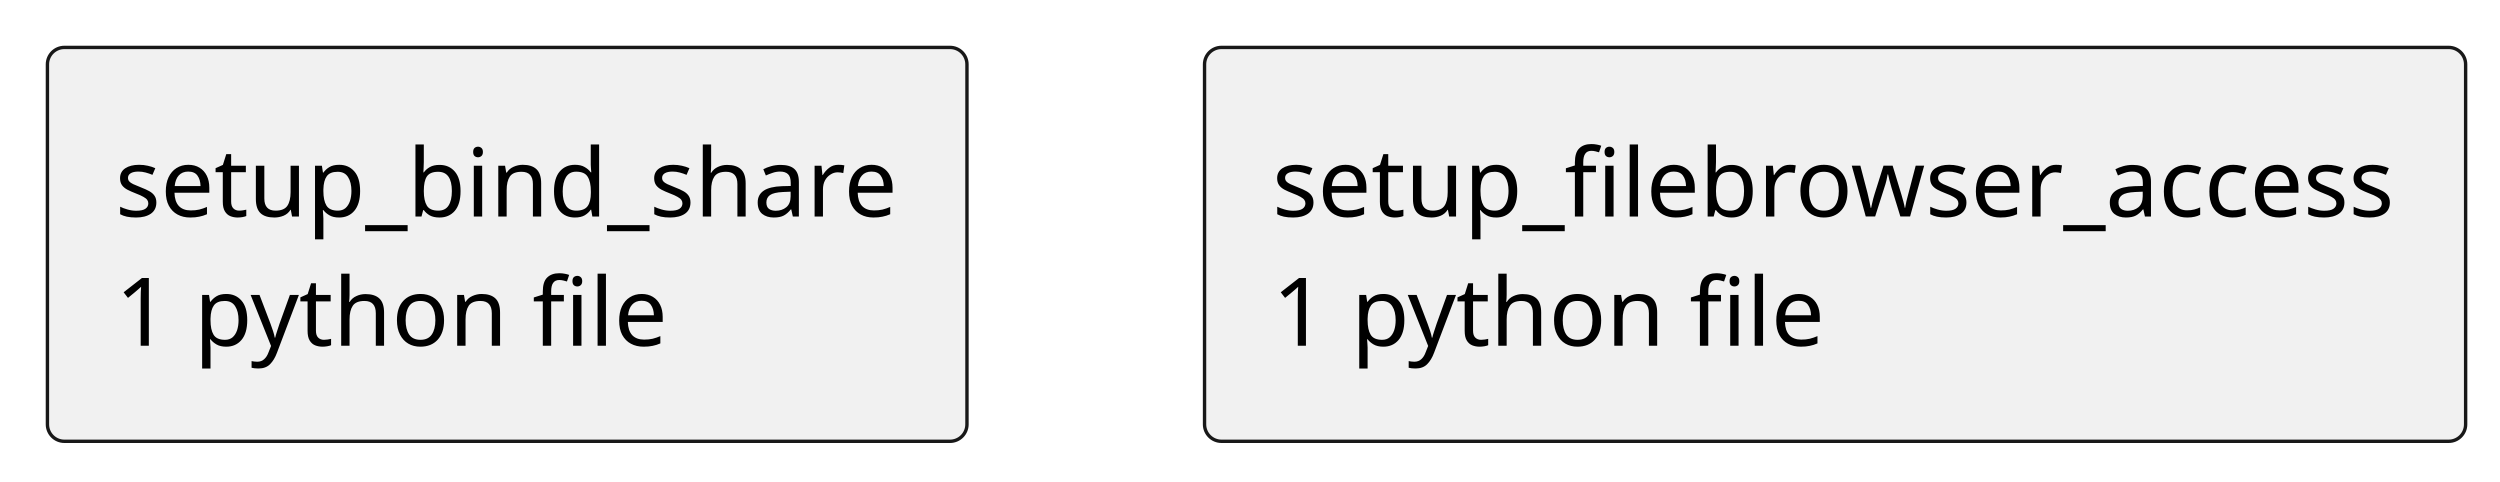
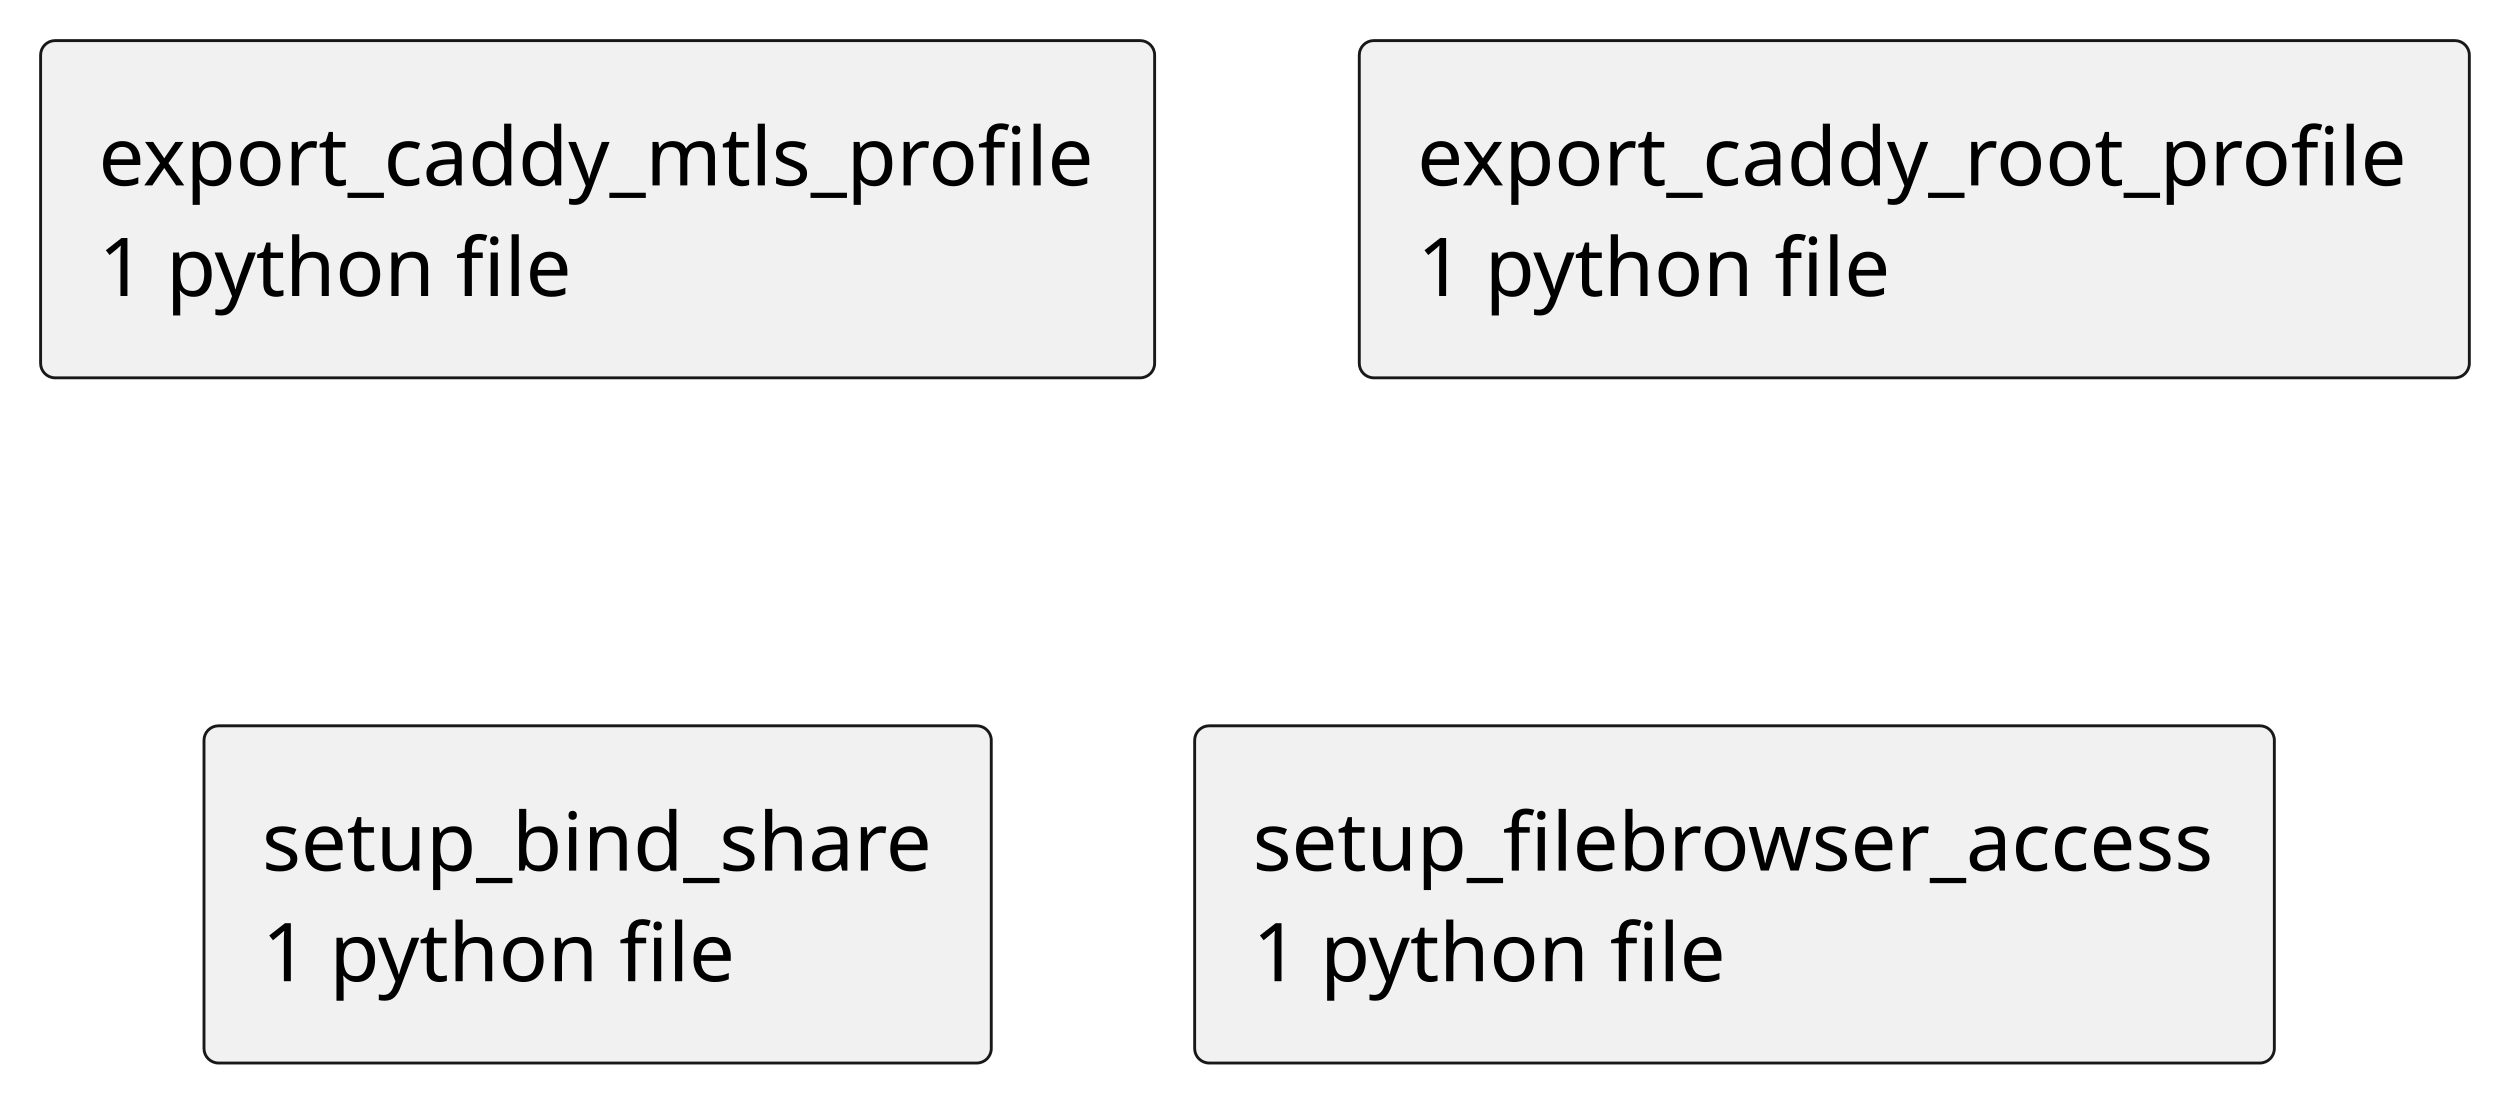
- <svg xmlns="http://www.w3.org/2000/svg" contentStyleType="text/css" data-diagram-type="DESCRIPTION" height="71px" preserveAspectRatio="none" style="width:369px;height:71px;background:#FFFFFF;" version="1.1" viewBox="0 0 369 71" width="369px" zoomAndPan="magnify">
+ <svg xmlns="http://www.w3.org/2000/svg" contentStyleType="text/css" data-diagram-type="DESCRIPTION" height="189px" preserveAspectRatio="none" style="width:431px;height:189px;background:#FFFFFF;" version="1.1" viewBox="0 0 431 189" width="431px" zoomAndPan="magnify">
  <defs />
  <g>
-     <g class="entity" data-qualified-name="setup_bind_share" data-source-line="4" id="ent0002">
-       <rect fill="#F1F1F1" height="58.136" rx="2.5" ry="2.5" style="stroke:#181818;stroke-width:0.5;" width="135.724" x="7" y="7" />
-       <text fill="#000000" font-family="sans-serif" font-size="14" lengthAdjust="spacing" textLength="115.724" x="17" y="31.966">setup_bind_share</text>
+     <g class="entity" data-qualified-name="export_caddy_mtls_profile" data-source-line="4" id="ent0002">
+       <rect fill="#F1F1F1" height="58.136" rx="2.5" ry="2.5" style="stroke:#181818;stroke-width:0.5;" width="192.059" x="7" y="7" />
+       <text fill="#000000" font-family="sans-serif" font-size="14" lengthAdjust="spacing" textLength="172.059" x="17" y="31.966">export_caddy_mtls_profile</text>
      <text fill="#000000" font-family="sans-serif" font-size="14" lengthAdjust="spacing" textLength="81.802" x="17" y="51.034">1 python file</text>
    </g>
-     <g class="entity" data-qualified-name="setup_filebrowser_access" data-source-line="5" id="ent0003">
-       <rect fill="#F1F1F1" height="58.136" rx="2.5" ry="2.5" style="stroke:#181818;stroke-width:0.5;" width="186.137" x="177.79" y="7" />
-       <text fill="#000000" font-family="sans-serif" font-size="14" lengthAdjust="spacing" textLength="166.137" x="187.79" y="31.966">setup_filebrowser_access</text>
-       <text fill="#000000" font-family="sans-serif" font-size="14" lengthAdjust="spacing" textLength="81.802" x="187.79" y="51.034">1 python file</text>
+     <g class="entity" data-qualified-name="export_caddy_root_profile" data-source-line="5" id="ent0003">
+       <rect fill="#F1F1F1" height="58.136" rx="2.5" ry="2.5" style="stroke:#181818;stroke-width:0.5;" width="191.373" x="234.34" y="7" />
+       <text fill="#000000" font-family="sans-serif" font-size="14" lengthAdjust="spacing" textLength="171.373" x="244.34" y="31.966">export_caddy_root_profile</text>
+       <text fill="#000000" font-family="sans-serif" font-size="14" lengthAdjust="spacing" textLength="81.802" x="244.34" y="51.034">1 python file</text>
+     </g>
+     <g class="entity" data-qualified-name="setup_bind_share" data-source-line="6" id="ent0004">
+       <rect fill="#F1F1F1" height="58.136" rx="2.5" ry="2.5" style="stroke:#181818;stroke-width:0.5;" width="135.724" x="35.17" y="125.13" />
+       <text fill="#000000" font-family="sans-serif" font-size="14" lengthAdjust="spacing" textLength="115.724" x="45.17" y="150.096">setup_bind_share</text>
+       <text fill="#000000" font-family="sans-serif" font-size="14" lengthAdjust="spacing" textLength="81.802" x="45.17" y="169.164">1 python file</text>
+     </g>
+     <g class="entity" data-qualified-name="setup_filebrowser_access" data-source-line="7" id="ent0005">
+       <rect fill="#F1F1F1" height="58.136" rx="2.5" ry="2.5" style="stroke:#181818;stroke-width:0.5;" width="186.137" x="205.96" y="125.13" />
+       <text fill="#000000" font-family="sans-serif" font-size="14" lengthAdjust="spacing" textLength="166.137" x="215.96" y="150.096">setup_filebrowser_access</text>
+       <text fill="#000000" font-family="sans-serif" font-size="14" lengthAdjust="spacing" textLength="81.802" x="215.96" y="169.164">1 python file</text>
    </g>
  </g>
</svg>
